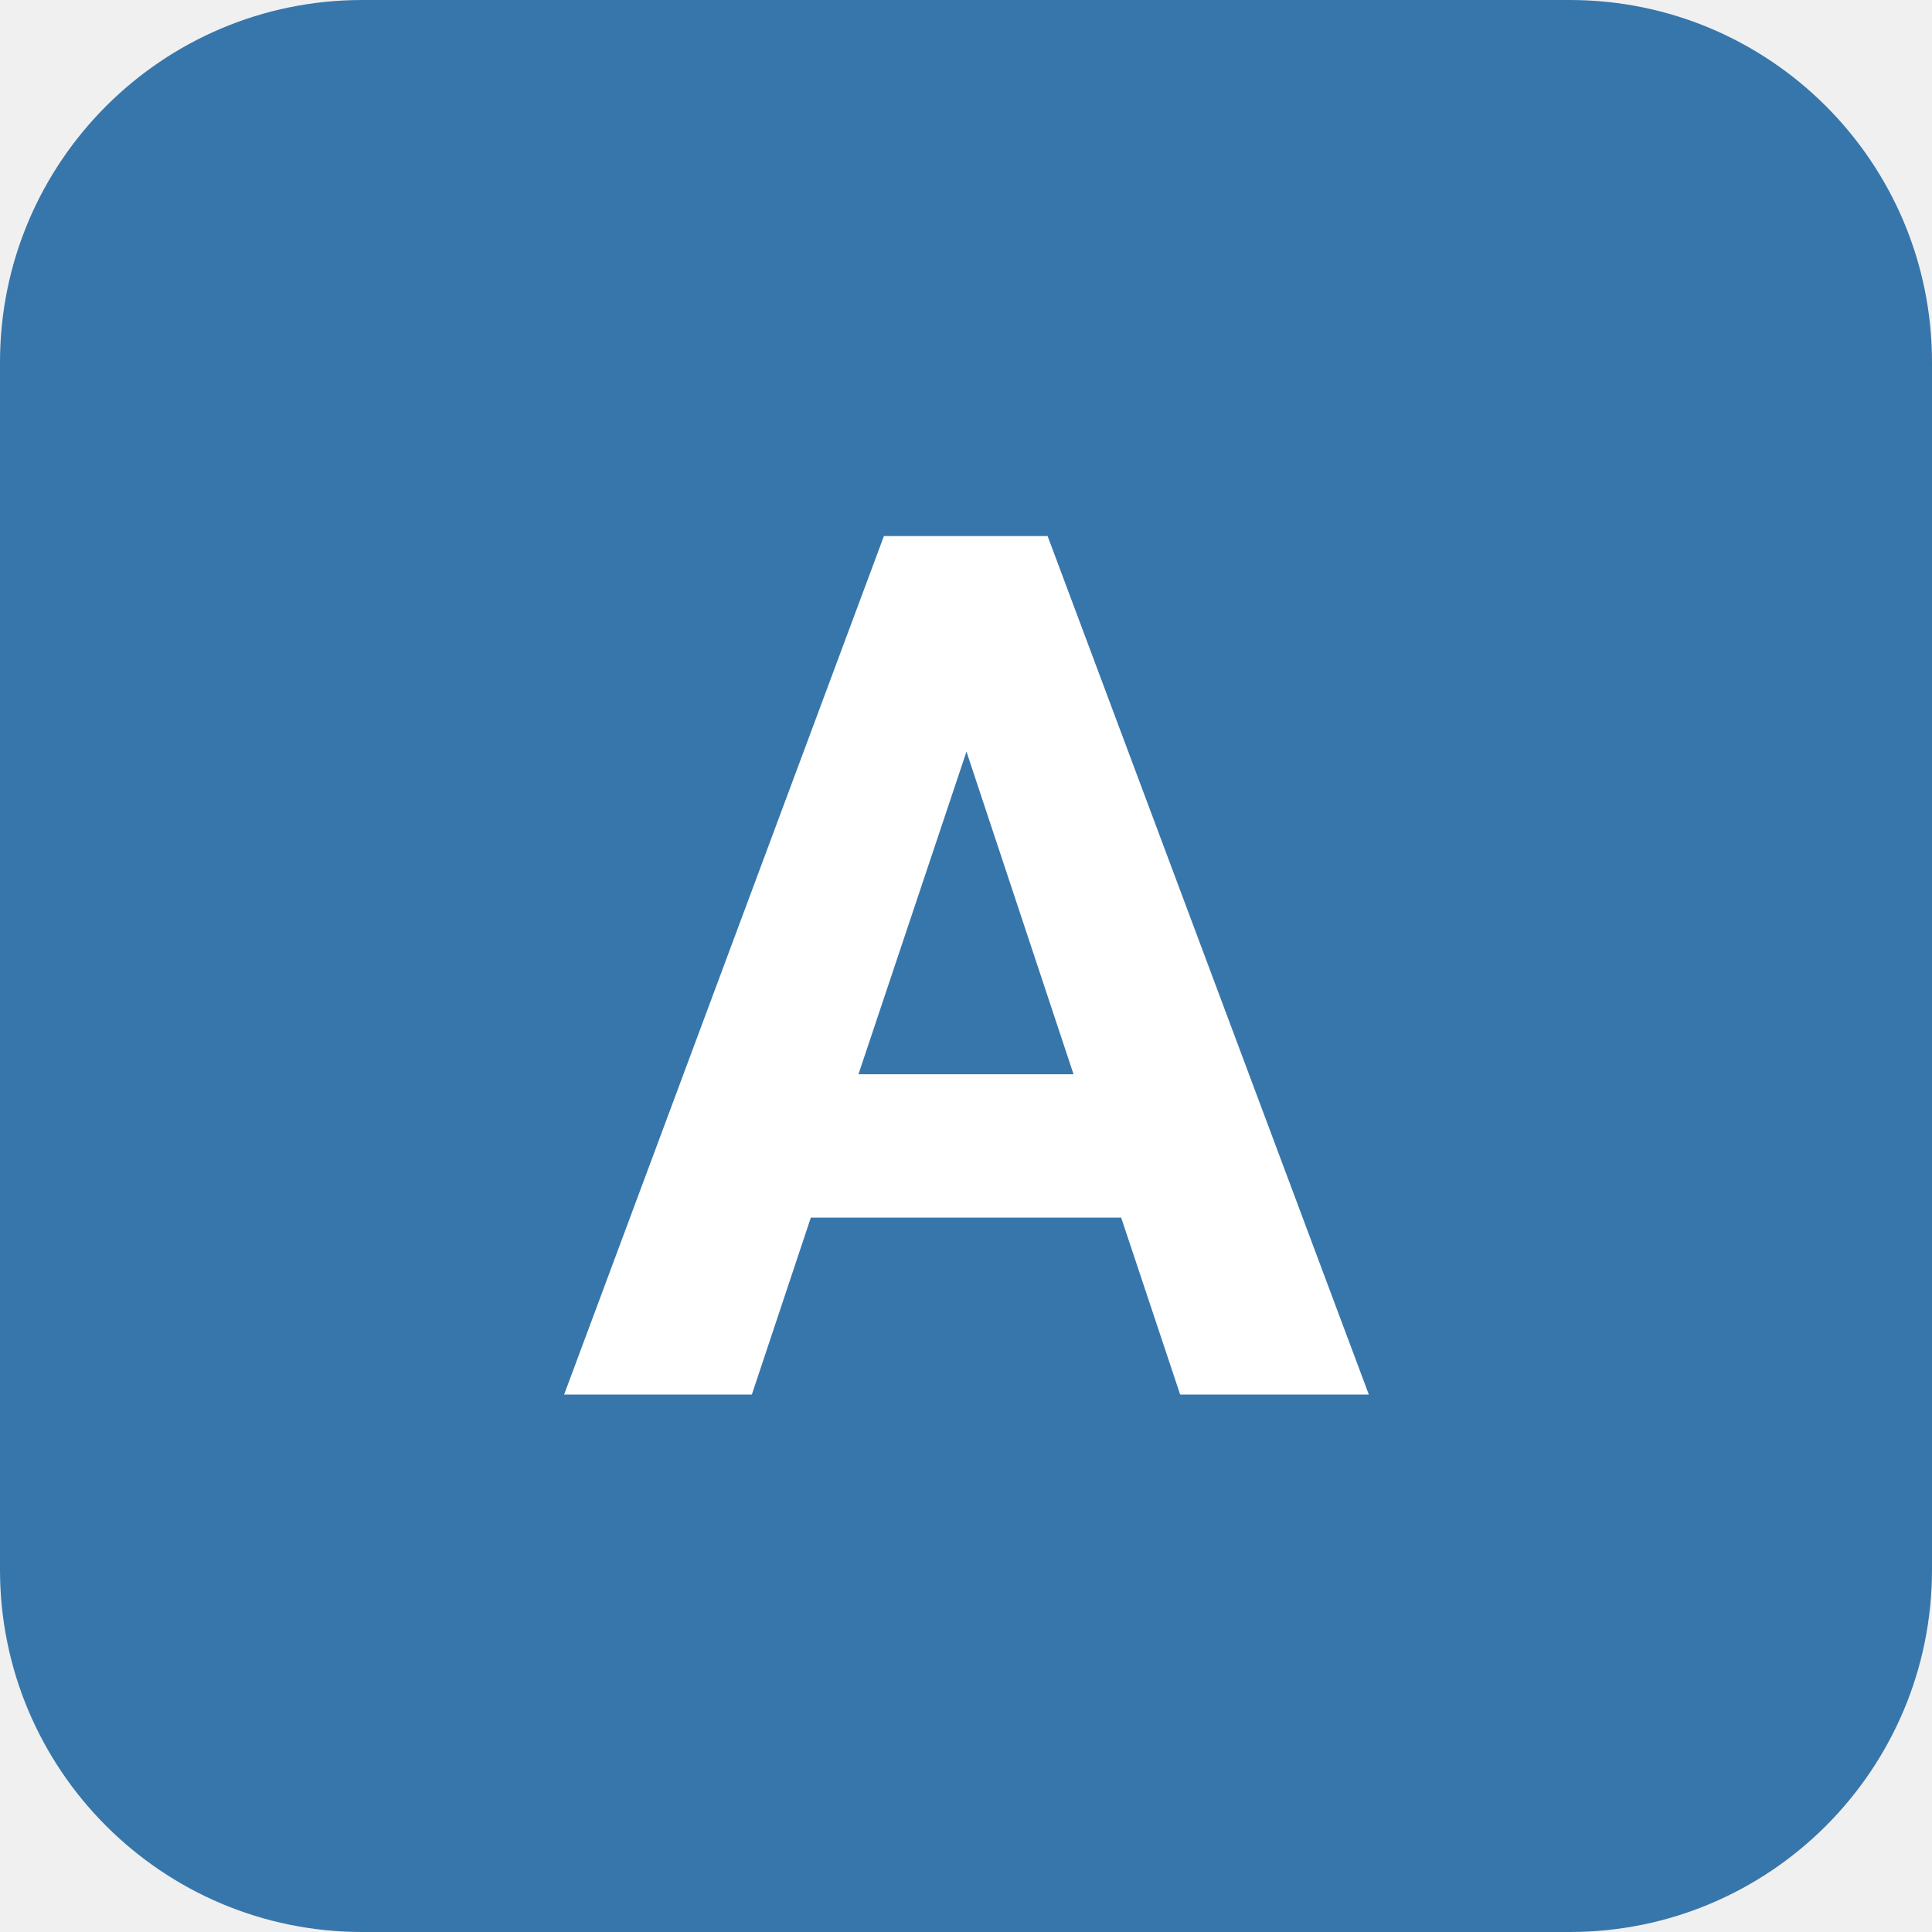
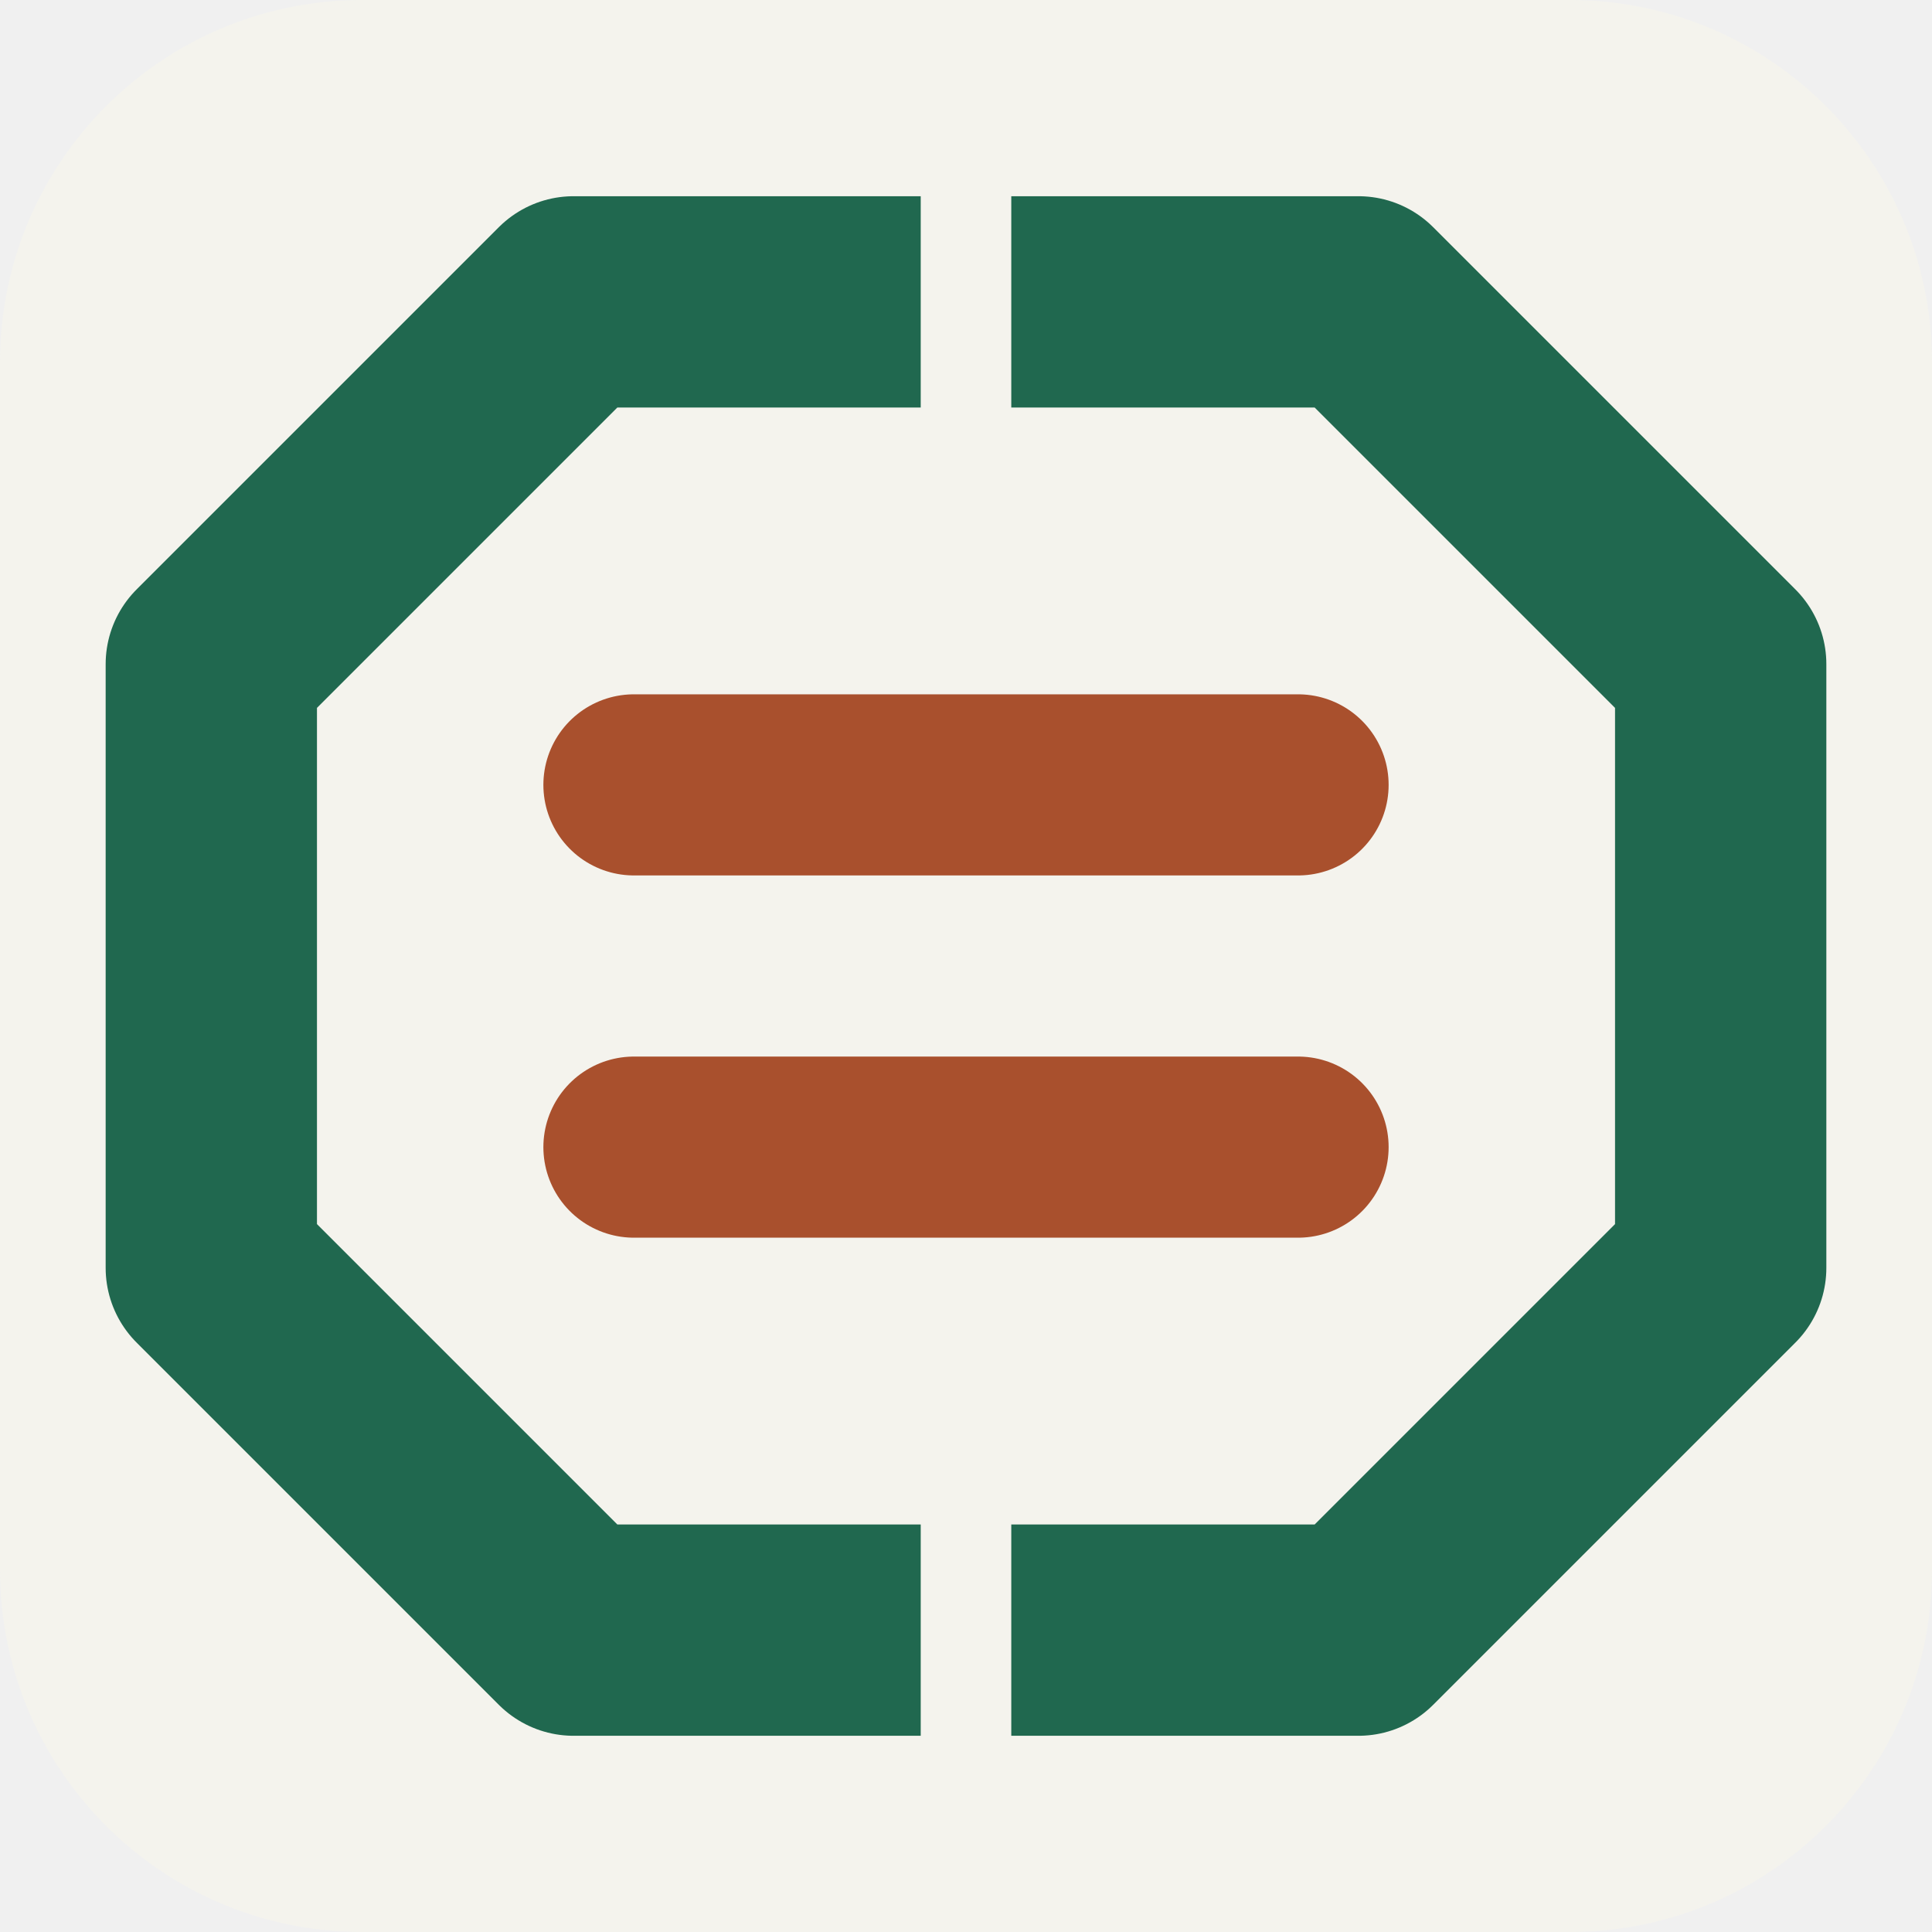
- <svg xmlns="http://www.w3.org/2000/svg" viewBox="0 0 64 64" width="64" height="64">
-   <rect width="64" height="64" rx="12" fill="#3776AB" />
-   <text x="50%" y="55%" text-anchor="middle" dominant-baseline="middle" font-family="ui-sans-serif, system-ui, -apple-system, Segoe UI, Roboto, Helvetica, Arial, sans-serif" font-size="40" font-weight="700" fill="#FFFFFF">A</text>
+ <svg xmlns="http://www.w3.org/2000/svg" viewBox="0 0 64 64" width="64" height="64" fill="none">
+   <rect width="64" height="64" rx="12" fill="#f4f3ed" />
+   <path d="M27 10H19L7 22V42L19 54H27M37 10H45L57 22V42L45 54H37" stroke="#20684f" stroke-width="7" stroke-linecap="square" stroke-linejoin="round" />
+   <path d="M21 26H43M21 38H43" stroke="#a9502d" stroke-width="6" stroke-linecap="round" />
</svg>
